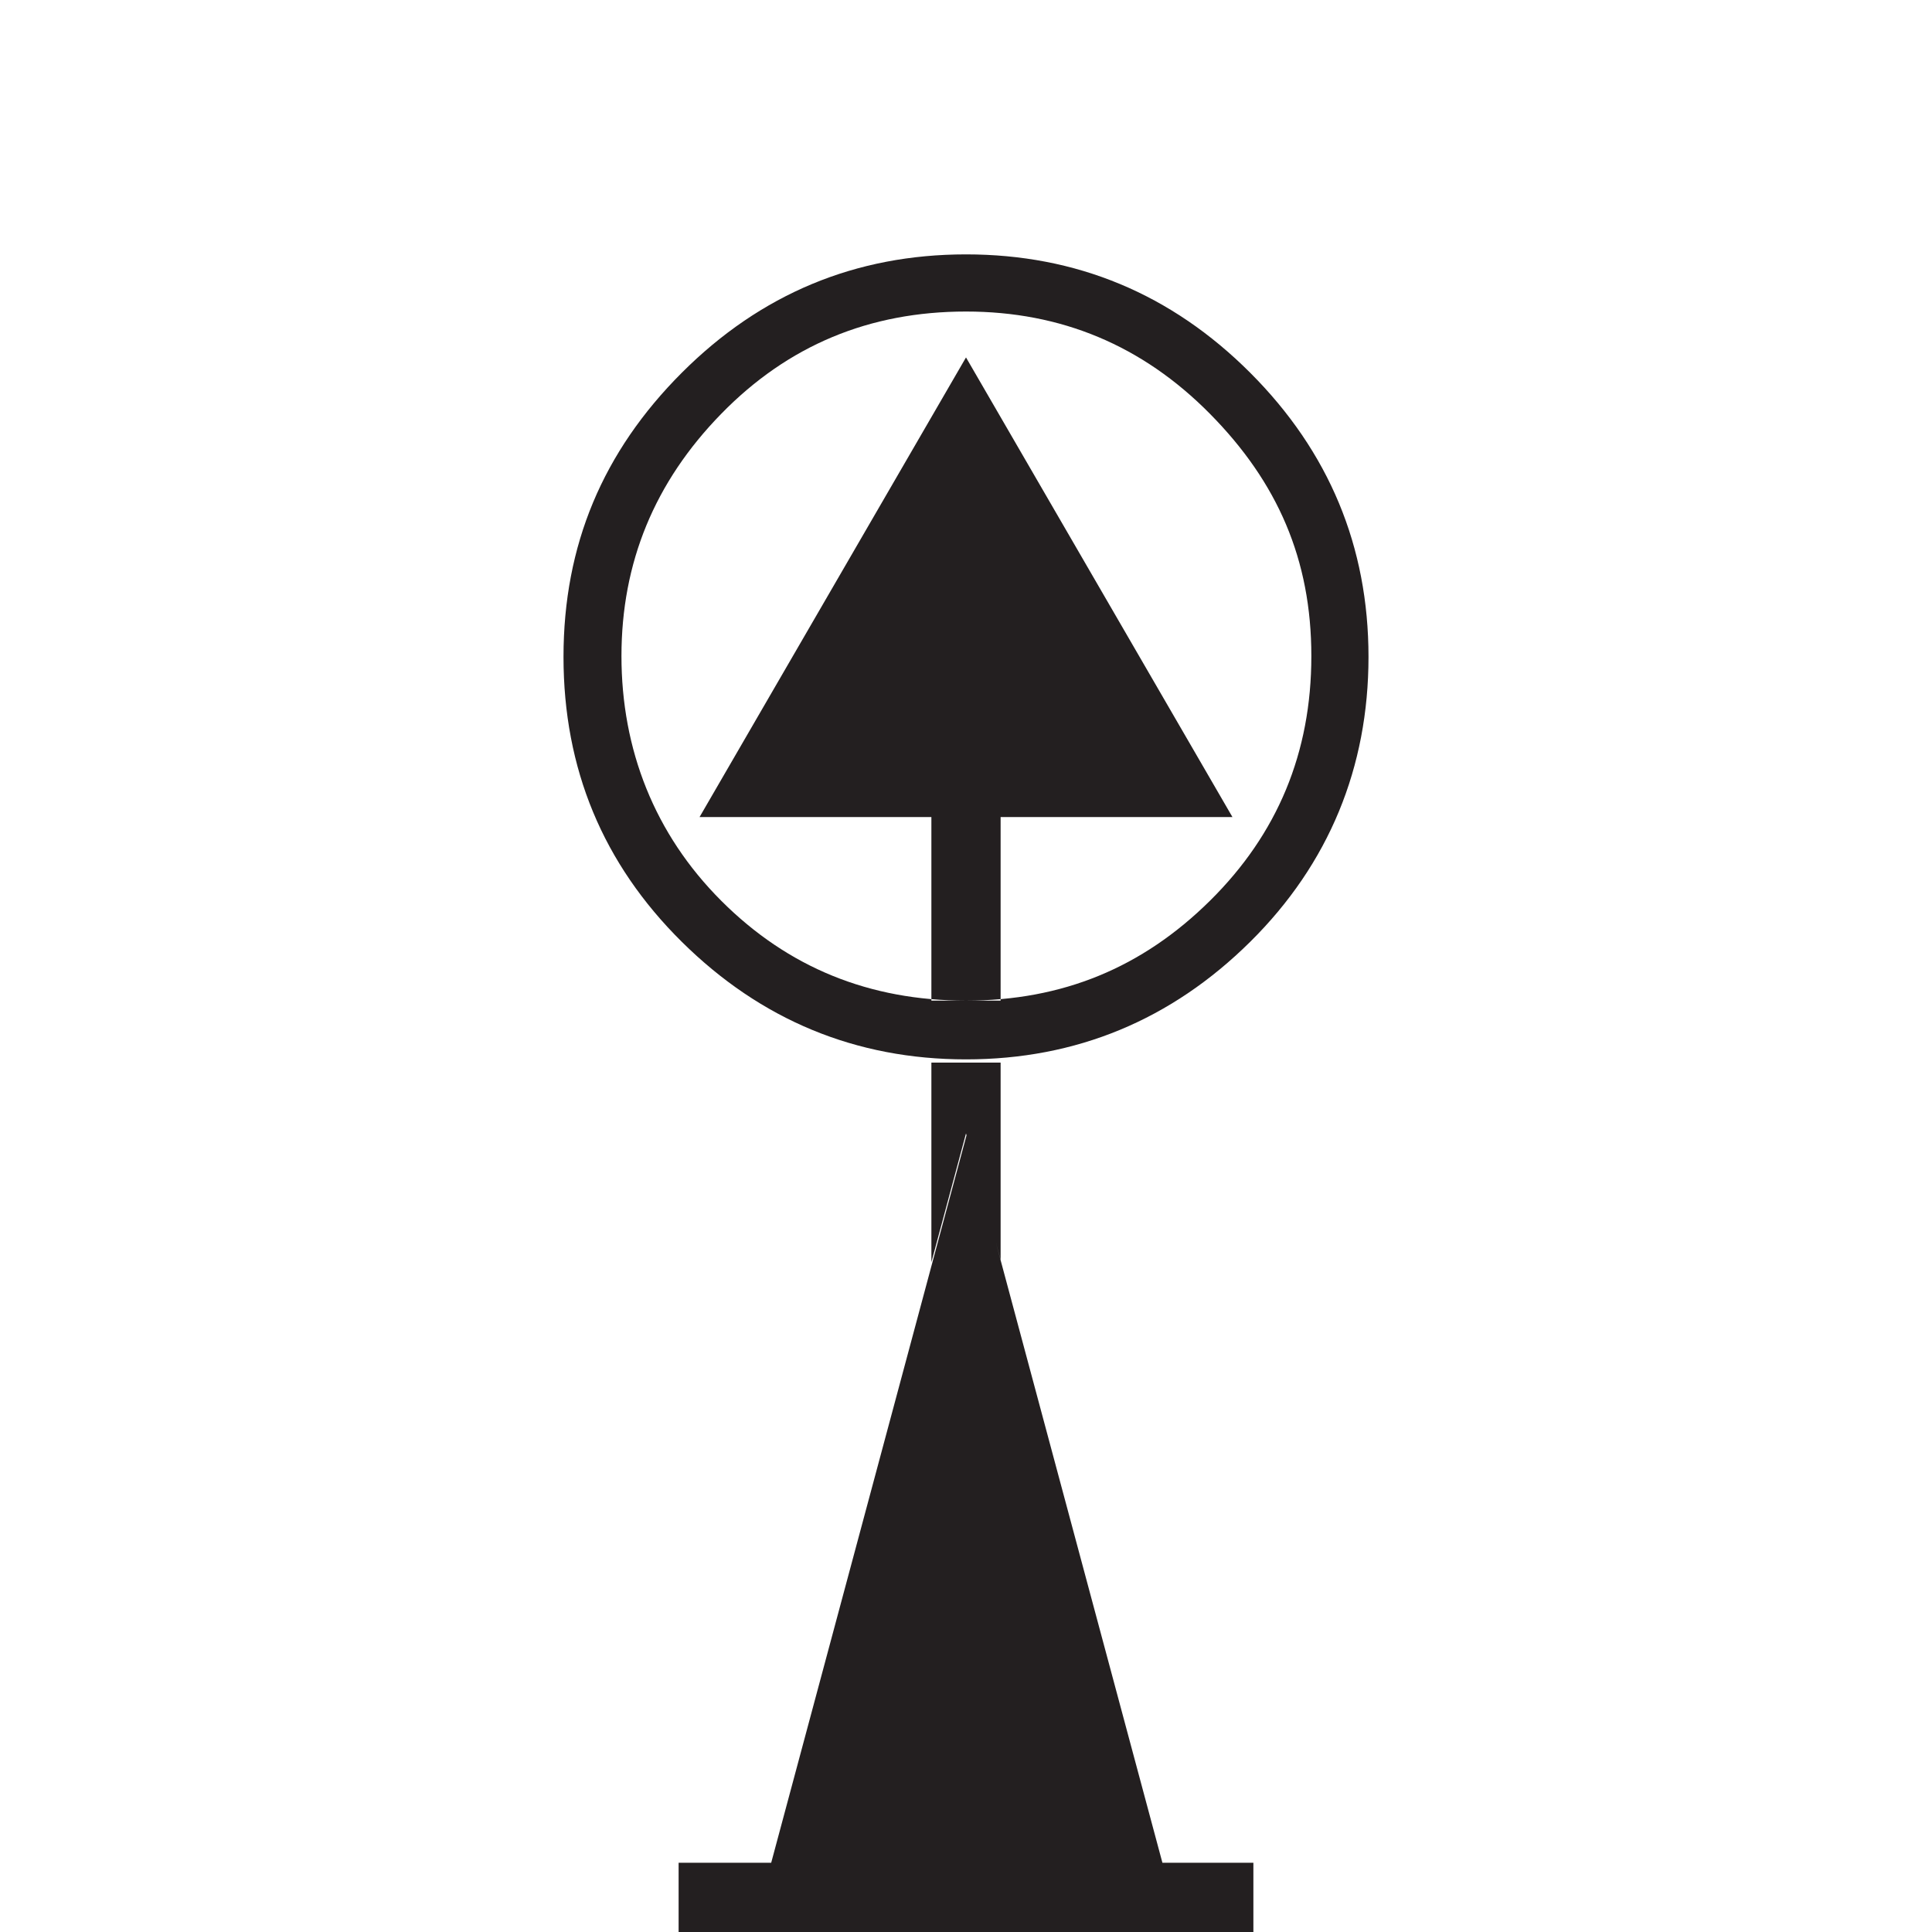
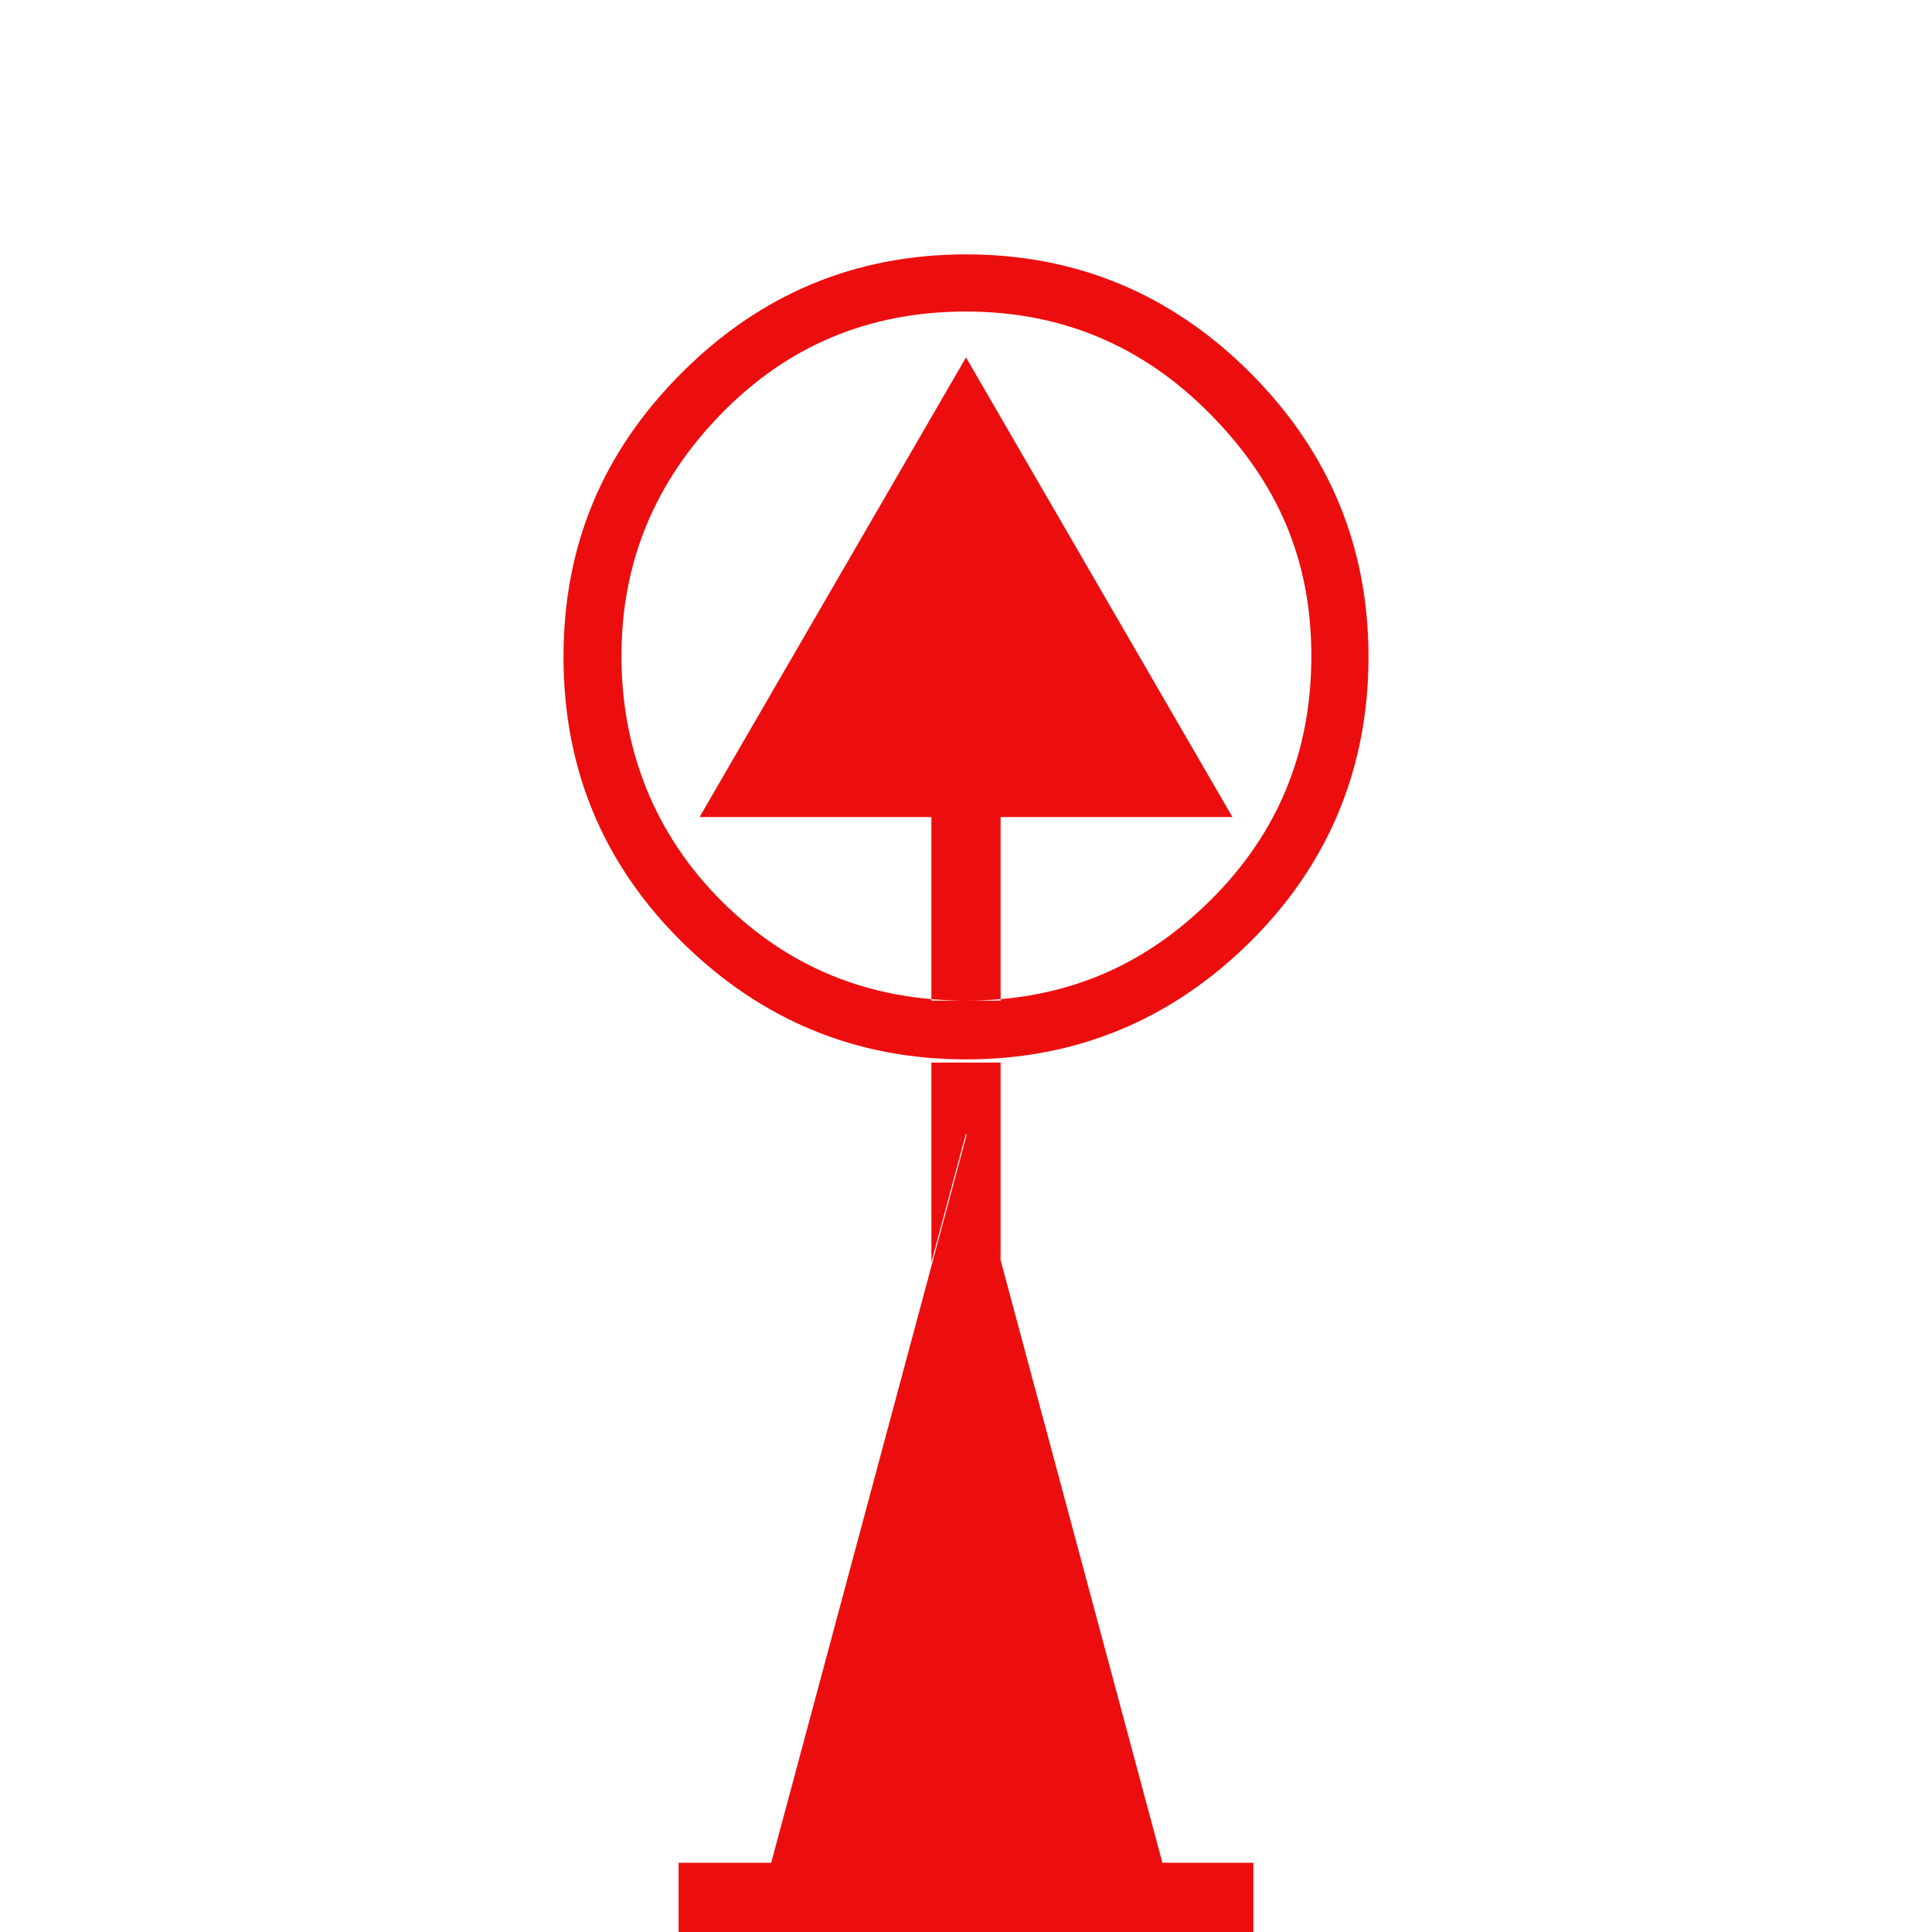
<svg xmlns="http://www.w3.org/2000/svg" width="24px" height="24px" viewBox="0 0 24 24" version="1.1">
  <g id="Squat-laskuri" stroke="none" stroke-width="1" fill="none" fill-rule="evenodd">
    <g id="colors_and_typography" transform="translate(-1106, -1010)">
      <g id="turvalaite_ikonit" transform="translate(722, 914)">
        <g id="Asset-35" transform="translate(384, 96)">
          <rect id="Rectangle" x="0" y="0" width="24" height="24" />
-           <path d="M12,3.16 C13.37,3.16 14.55,3.65 15.53,4.63 C16.51,5.61 17,6.79 17,8.16 C17,9.53 16.51,10.73 15.53,11.7 C14.55,12.67 13.37,13.16 12,13.16 C10.63,13.16 9.45,12.67 8.47,11.7 C7.49,10.73 7,9.55 7,8.16 C7,6.77 7.49,5.61 8.47,4.63 C9.45,3.65 10.63,3.16 12,3.16 L12,3.16 Z M12,3.87 C10.8,3.87 9.79,4.29 8.96,5.14 C8.13,5.99 7.72,6.99 7.72,8.15 C7.72,9.31 8.13,10.36 8.96,11.19 C9.79,12.02 10.8,12.43 12,12.43 C13.2,12.43 14.19,12.02 15.03,11.19 C15.87,10.36 16.29,9.35 16.29,8.15 C16.29,6.95 15.87,5.99 15.03,5.14 C14.19,4.29 13.18,3.87 12,3.87 L12,3.87 Z M8.43,23.14 L15.57,23.14 L15.57,24 L8.43,24 L8.43,23.14 Z M15.31,10.15 L8.69,10.15 L12,4.44 L15.31,10.15 Z M14.43,23.14 L9.58,23.14 L12.01,14.09 L14.44,23.14 L14.43,23.14 Z M11.57,10.15 L11.57,12.43 L12.43,12.43 L12.43,10.15 L11.57,10.15 Z M11.57,13.2 L12.43,13.2 L12.43,14.08 L11.57,14.08 L11.57,13.2 Z M11.57,15.68 L11.57,14.08 L12,14.08 L11.57,15.68 Z M12.43,15.65 L12,14.08 L12.43,14.08 L12.43,15.65 Z" id="Shape" fill="#231F20" fill-rule="nonzero" />
+           <path d="M12,3.16 C13.37,3.16 14.55,3.65 15.53,4.63 C16.51,5.61 17,6.79 17,8.16 C17,9.53 16.51,10.73 15.53,11.7 C14.55,12.67 13.37,13.16 12,13.16 C10.63,13.16 9.45,12.67 8.47,11.7 C7.49,10.73 7,9.55 7,8.16 C7,6.77 7.49,5.61 8.47,4.63 C9.45,3.65 10.63,3.16 12,3.16 L12,3.16 Z M12,3.87 C10.8,3.87 9.79,4.29 8.96,5.14 C8.13,5.99 7.72,6.99 7.72,8.15 C7.72,9.31 8.13,10.36 8.96,11.19 C9.79,12.02 10.8,12.43 12,12.43 C13.2,12.43 14.19,12.02 15.03,11.19 C15.87,10.36 16.29,9.35 16.29,8.15 C16.29,6.95 15.87,5.99 15.03,5.14 C14.19,4.29 13.18,3.87 12,3.87 L12,3.87 Z M8.43,23.14 L15.57,23.14 L15.57,24 L8.43,24 L8.43,23.14 Z M15.31,10.15 L8.69,10.15 L12,4.44 L15.31,10.15 Z M14.43,23.14 L9.58,23.14 L12.01,14.09 L14.44,23.14 L14.43,23.14 Z M11.57,10.15 L11.57,12.43 L12.43,12.43 L12.43,10.15 L11.57,10.15 Z M11.57,13.2 L12.43,13.2 L12.43,14.08 L11.57,14.08 L11.57,13.2 Z M11.57,15.68 L11.57,14.08 L12,14.08 L11.57,15.68 Z M12.43,15.65 L12,14.08 L12.43,14.08 L12.43,15.65 Z" id="Shape" fill="#EC0E0E" fill-rule="nonzero" />
        </g>
      </g>
    </g>
  </g>
</svg>
